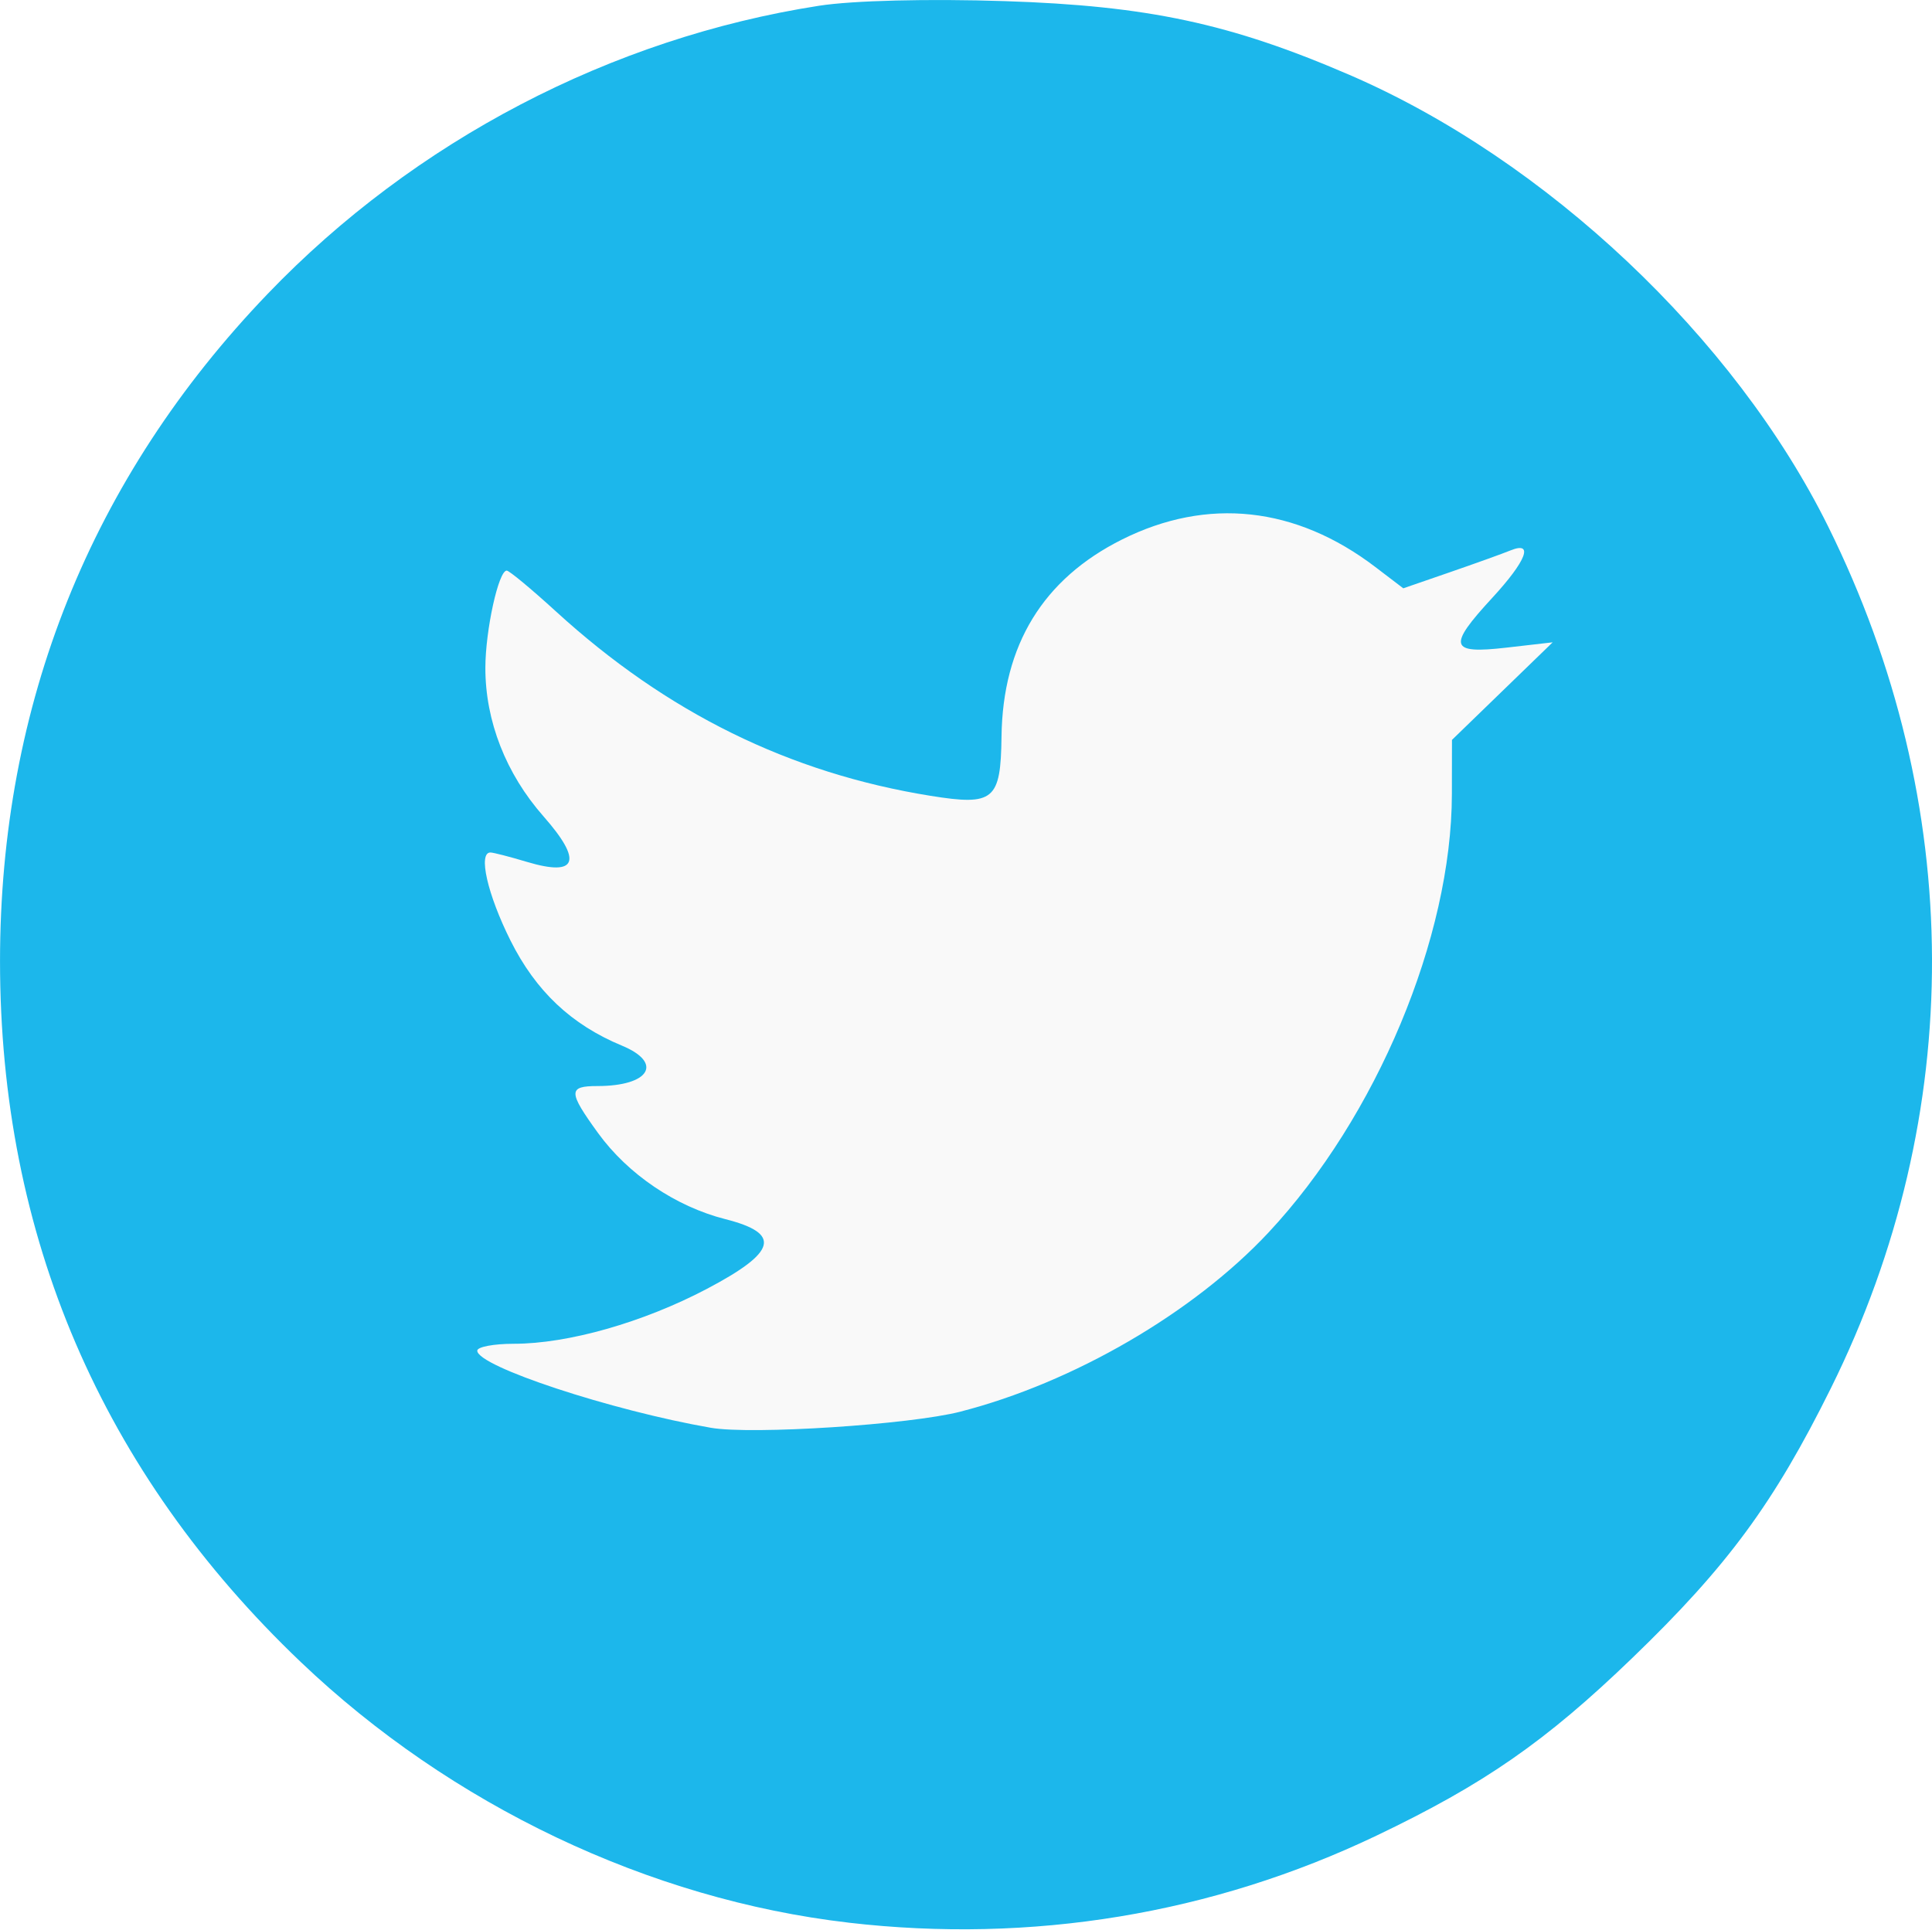
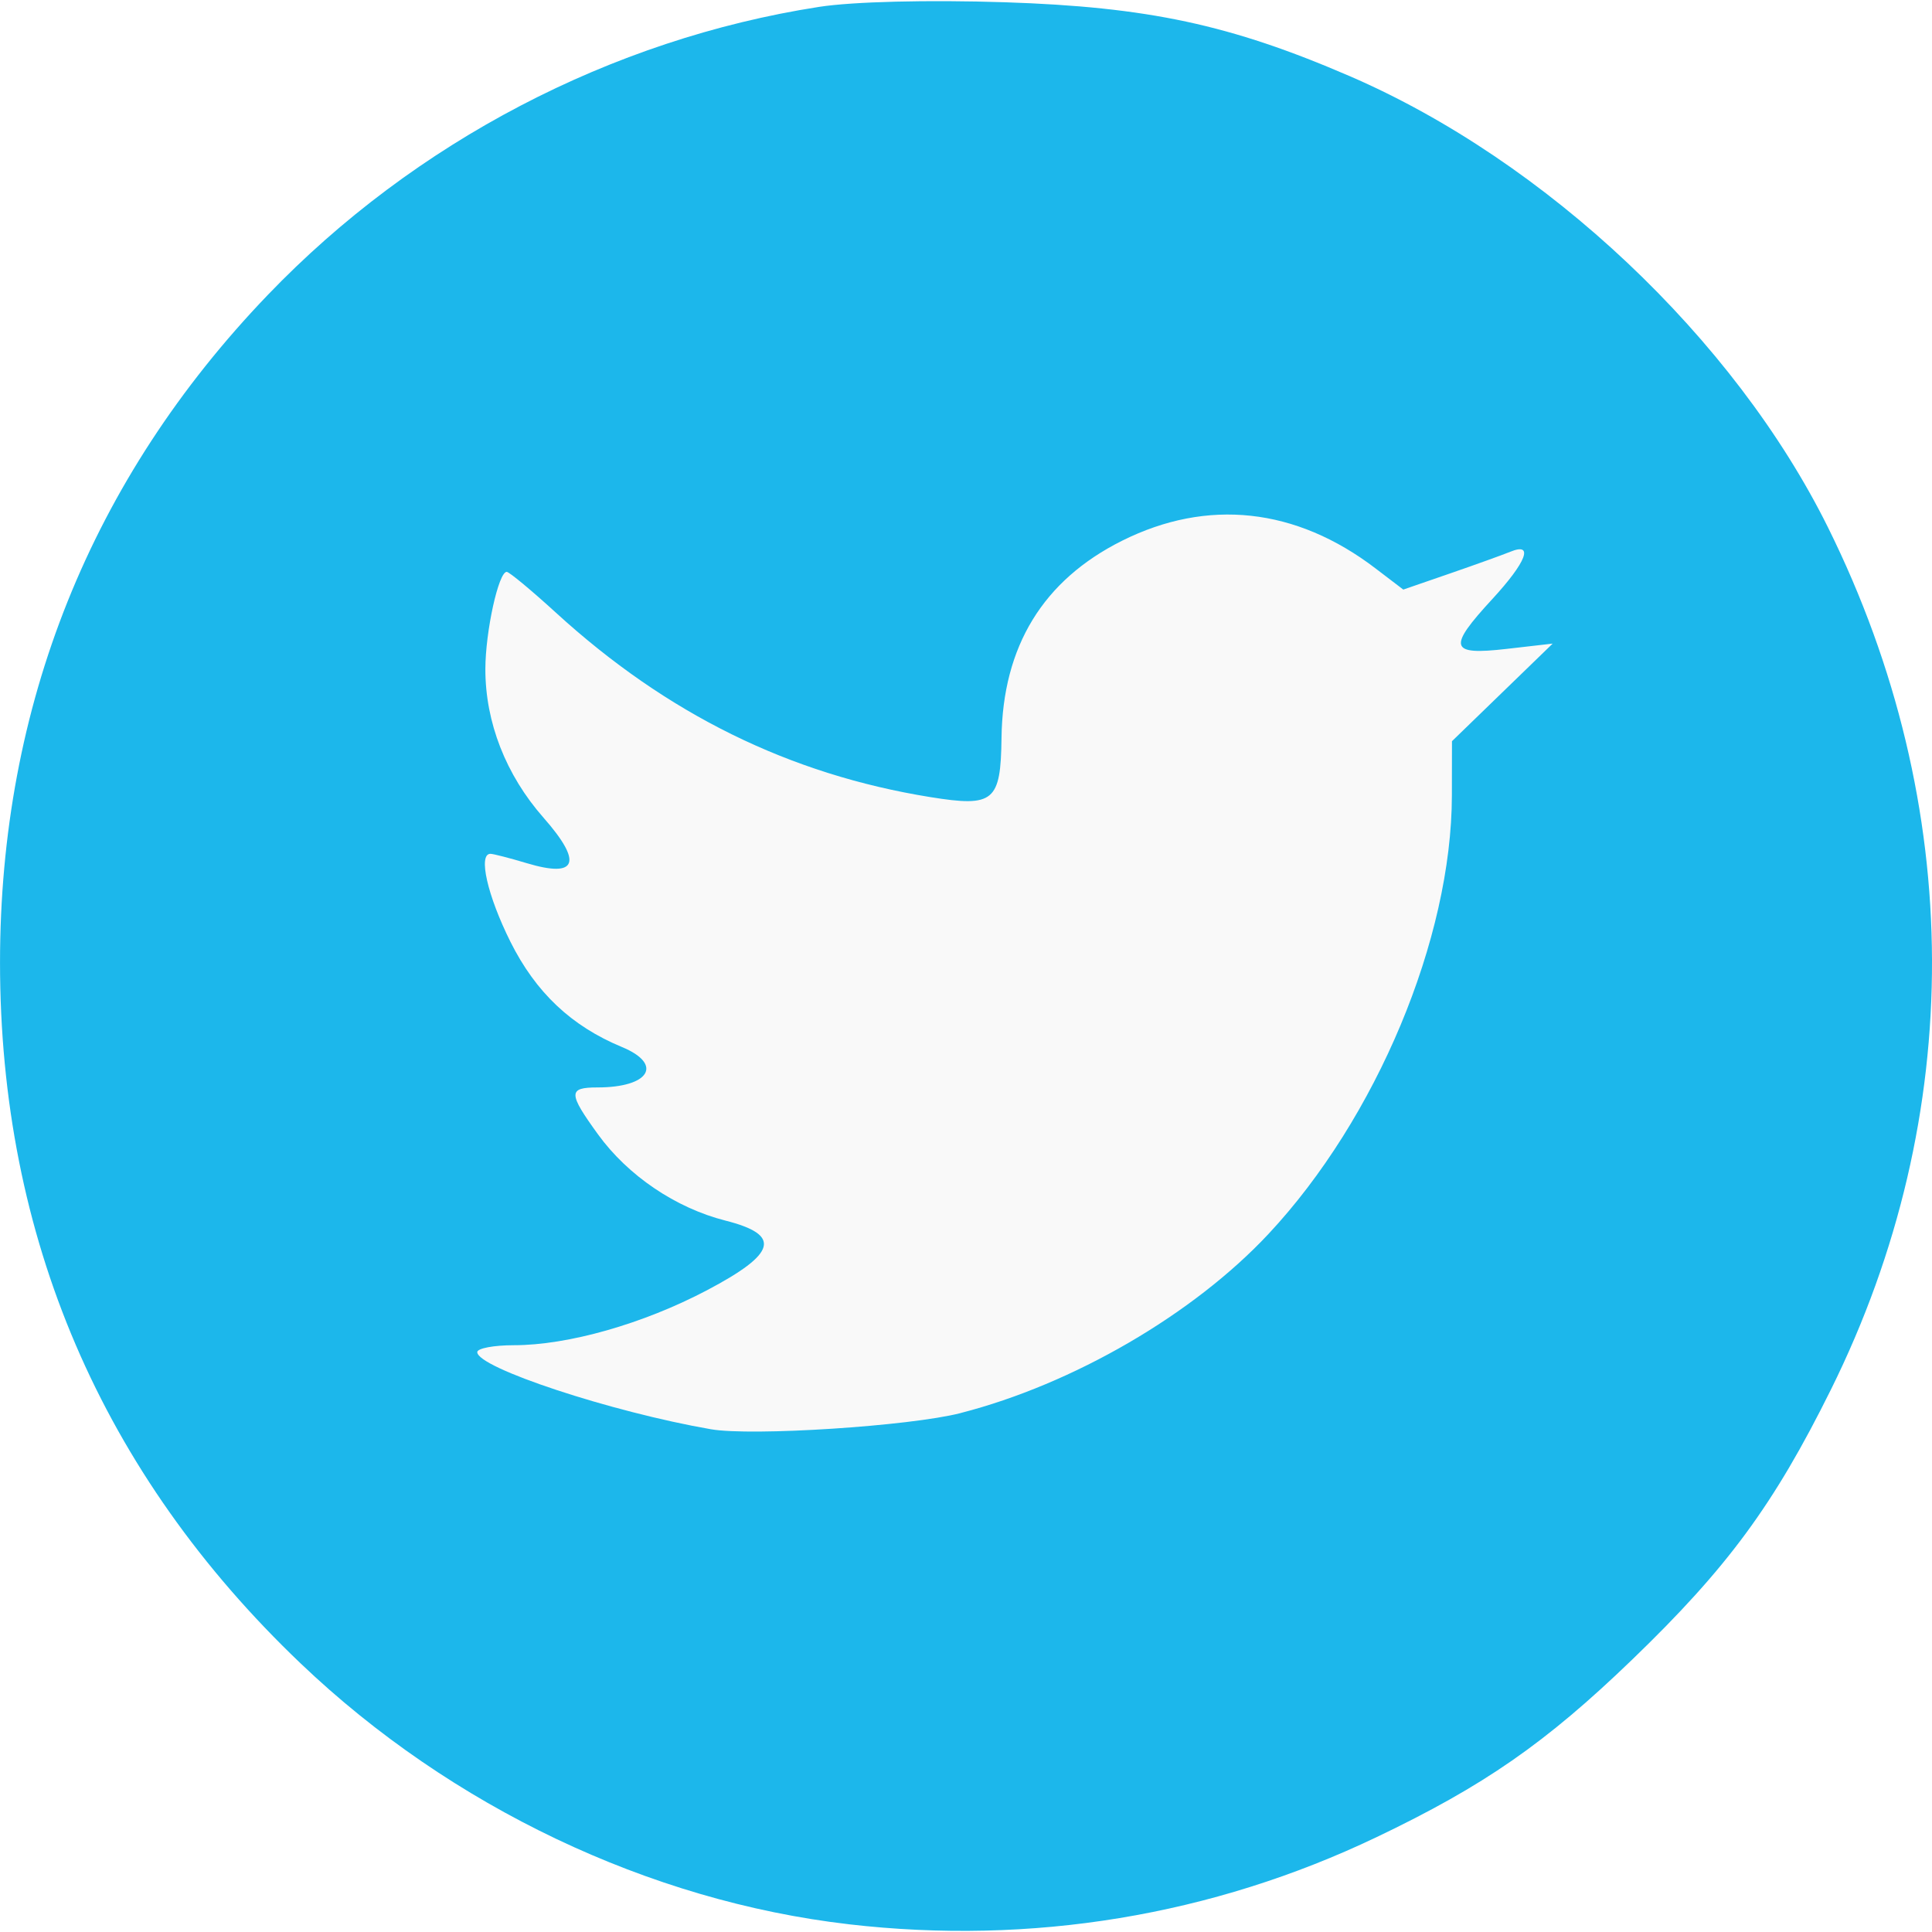
- <svg xmlns="http://www.w3.org/2000/svg" width="84.609mm" height="84.51mm" viewBox="0 0 84.609 84.51" version="1.1" id="svg5179">
+ <svg xmlns="http://www.w3.org/2000/svg" width="8mm" height="8mm" viewBox="0 0 84.609 84.51" version="1.1" id="svg5179">
  <defs id="defs5173" />
  <g id="layer1" transform="translate(-25.73111,-50.63784)">
    <ellipse style="opacity:1;fill:#f9f9f9;fill-opacity:0.988;fill-rule:nonzero;stroke:none;stroke-width:0.22;stroke-miterlimit:4;stroke-dasharray:none;stroke-opacity:1" id="path6923" cx="67.875" cy="93.287" rx="35.53" ry="37.892" />
    <path style="fill:#1cb7eb;fill-opacity:1;stroke-width:0.353" d="m 62.893,134.857 c -8.726,-1.012 -17.416,-5.147 -23.991,-11.417 -8.725,-8.319 -13.17,-18.681 -13.17,-30.698 0,-11.244 3.981,-21.17 11.726,-29.237 6.431,-6.699 15.043,-11.199 24.139,-12.615 1.485,-0.231 4.784,-0.313 8.141,-0.203 6.268,0.206 9.875,0.979 15.096,3.233 8.603,3.715 16.859,11.504 20.955,19.773 6.025,12.16 6.07,25.757 0.126,37.747 -2.504,5.052 -4.531,7.805 -8.715,11.838 -3.782,3.646 -6.478,5.517 -11.189,7.768 -7.192,3.435 -15.109,4.741 -23.118,3.812 z m 4.904,-22.386 c 4.939,-1.268 10.199,-4.327 13.485,-7.843 4.73,-5.06 8.025,-12.94 8.032,-19.203 l 0.004,-2.377 2.205,-2.137 2.205,-2.137 -2.028,0.233 c -2.49,0.286 -2.584,-0.049 -0.617,-2.182 1.499,-1.627 1.833,-2.5 0.794,-2.075 -0.34,0.139 -1.534,0.568 -2.654,0.955 l -2.037,0.703 -1.224,-0.933 c -3.478,-2.653 -7.352,-3.074 -11.091,-1.206 -3.461,1.73 -5.23,4.624 -5.28,8.64 -0.035,2.786 -0.334,3.035 -3.113,2.588 -6.173,-0.994 -11.547,-3.641 -16.401,-8.077 -1.076,-0.983 -2.046,-1.788 -2.155,-1.788 -0.359,0 -0.933,2.614 -0.935,4.259 -0.003,2.327 0.9,4.637 2.543,6.503 1.732,1.968 1.483,2.658 -0.722,1.998 -0.756,-0.227 -1.476,-0.412 -1.599,-0.412 -0.549,0 -0.132,1.834 0.876,3.852 1.11,2.221 2.667,3.691 4.883,4.609 1.825,0.756 1.21,1.77 -1.073,1.77 -1.289,0 -1.286,0.246 0.026,2.057 1.307,1.804 3.402,3.222 5.578,3.774 2.47,0.627 2.254,1.439 -0.813,3.054 -2.789,1.469 -6.078,2.404 -8.451,2.404 -0.882,0 -1.603,0.136 -1.603,0.303 0,0.683 5.872,2.621 10.231,3.377 1.791,0.311 8.714,-0.137 10.936,-0.708 z" id="path4521-6-7" />
    <circle style="opacity:1;fill:#000000;fill-opacity:0;fill-rule:nonzero;stroke:none;stroke-width:0.185;stroke-miterlimit:4;stroke-dasharray:none;stroke-opacity:1" id="path6919" cx="67.497" cy="92.437" r="37.231" />
    <ellipse style="opacity:1;fill:#000000;fill-opacity:0;fill-rule:nonzero;stroke:none;stroke-width:0.185;stroke-miterlimit:4;stroke-dasharray:none;stroke-opacity:1" id="path6921" cx="66.836" cy="91.303" rx="25.797" ry="30.427" />
  </g>
</svg>
